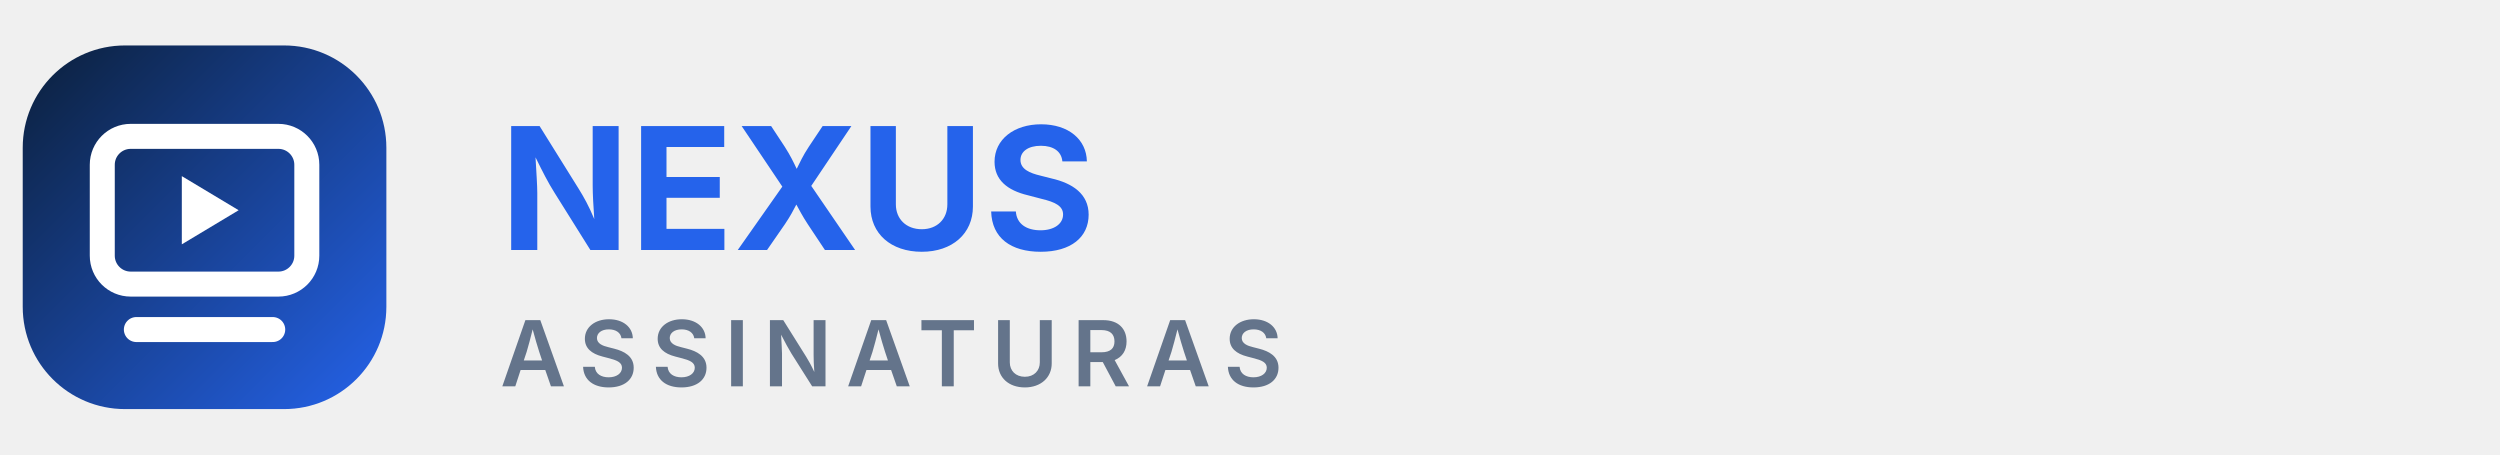
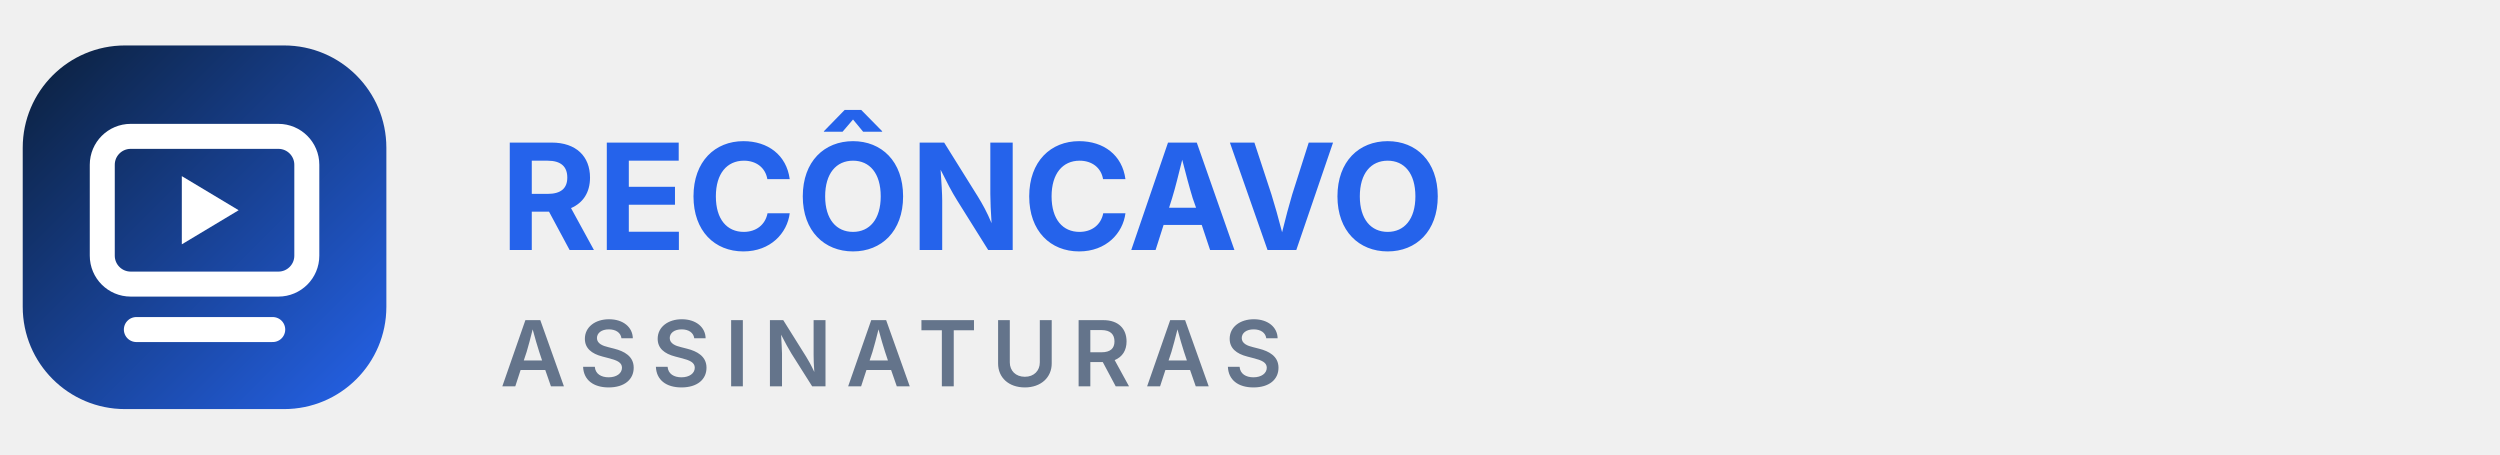
<svg xmlns="http://www.w3.org/2000/svg" viewBox="0 0 220 40" width="220" height="40">
  <defs>
    <linearGradient id="g" x1="0" y1="0" x2="1" y2="1">
      <stop offset="0" stop-color="#0b1f3a" />
      <stop offset="1" stop-color="#2563eb" />
    </linearGradient>
  </defs>
  <rect x="2" y="4" width="32" height="32" rx="9" fill="url(#g)" />
  <rect x="9" y="12" width="18" height="13" rx="2.5" fill="none" stroke="#fff" stroke-width="2.2" />
  <path d="M12 29h12" stroke="#fff" stroke-width="2.2" stroke-linecap="round" />
  <path d="M16 15.5l5 3-5 3z" fill="#fff" />
-   <text x="44" y="22" font-family="Inter, Segoe UI, Arial, sans-serif" font-size="15" font-weight="700" fill="#2563eb">NEXUS</text>
+   <text x="44" y="22" font-family="Inter, Segoe UI, Arial, sans-serif" font-size="13" font-weight="700" fill="#2563eb">RECÔNCAVO</text>
  <text x="44" y="34" font-family="Inter, Segoe UI, Arial, sans-serif" font-size="8" font-weight="600" letter-spacing="1.2" fill="#64748b">ASSINATURAS</text>
</svg>
